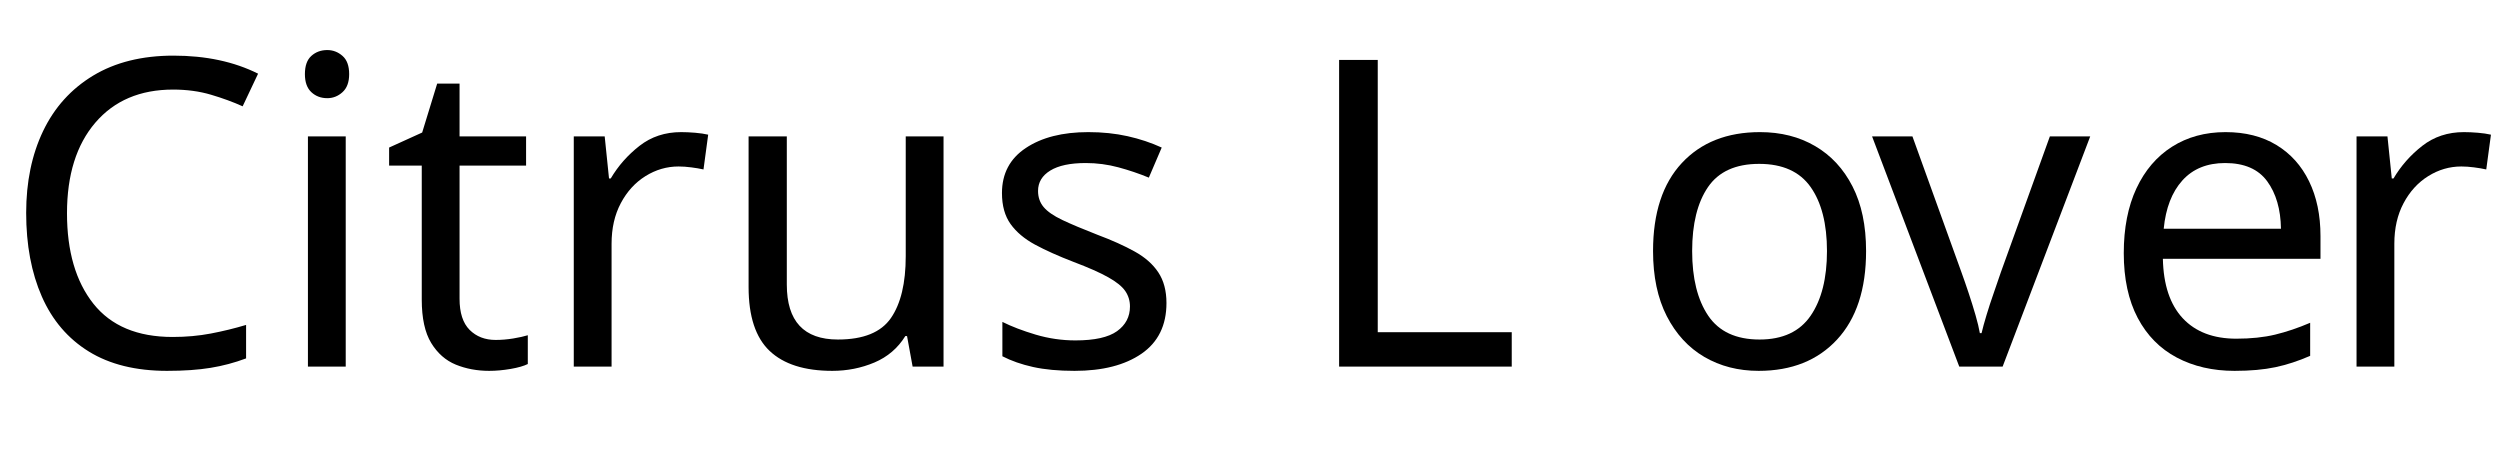
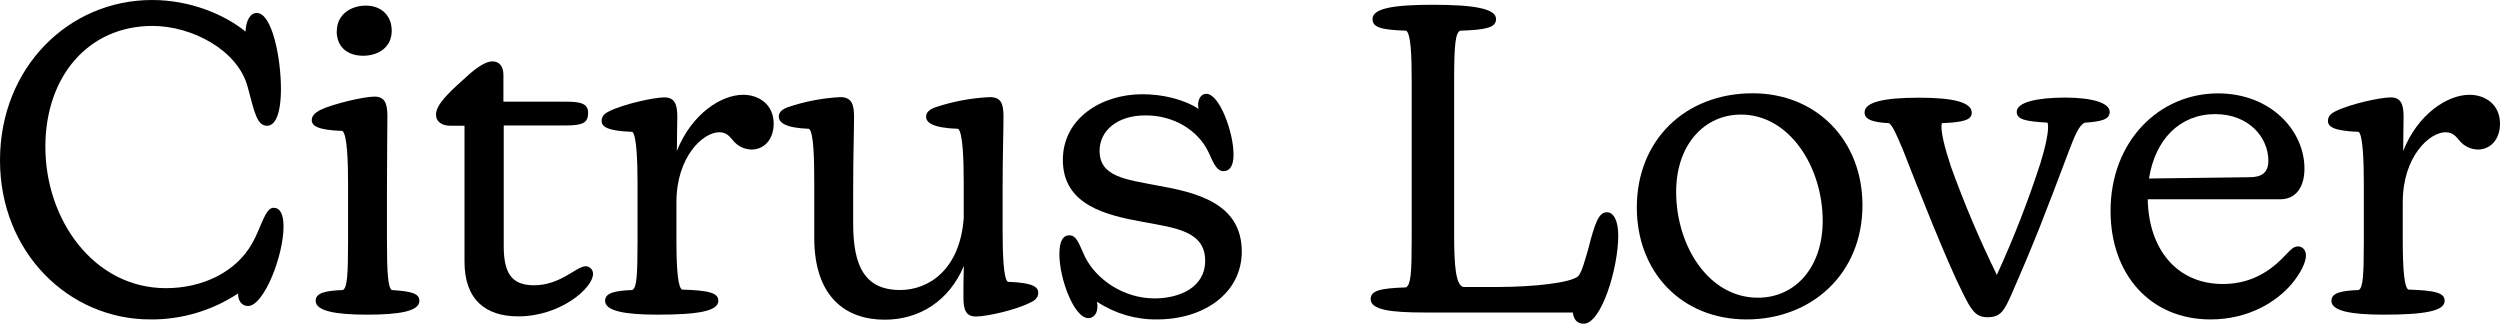
- <svg xmlns="http://www.w3.org/2000/svg" viewBox="0 0 749.22 138.82">
-   <defs>
-     <style>.cls-1{font-size:128.71px;font-family:KansasNew-Regular, KansasNew;}.cls-2{letter-spacing:-0.02em;}.cls-3{letter-spacing:-0.02em;}.cls-4{letter-spacing:0em;}.cls-5{letter-spacing:-0.02em;}</style>
-   </defs>
+ <svg xmlns="http://www.w3.org/2000/svg" viewBox="0 0 744.46 96.4">
  <g id="Layer_2" data-name="Layer 2">
    <g id="Layer_1-2" data-name="Layer 1">
-       <text class="cls-1" transform="translate(0 109.86)">Citrus L<tspan class="cls-2" x="488.32" y="0">o</tspan>
-         <tspan class="cls-3" x="561.04" y="0">v</tspan>
-         <tspan class="cls-4" x="629.39" y="0">e</tspan>
-         <tspan class="cls-5" x="695.29" y="0">r</tspan>
-       </text>
+       <path d="M84.43,67.44c0,8.88-5.92,23.68-10.55,23.68-1.8,0-3-1.41-3-3.73a46.59,46.59,0,0,1-26.13,7.73C20.46,95.12,0,75.17,0,47.75,0,20.08,20.46,0,45.31,0,56.5,0,66.8,4.25,73.11,9.4c.12-3.22,1.41-5.54,3.34-5.54,4.64,0,7.21,13.64,7.21,22.52,0,7.86-1.8,11.07-4.12,11.07-3,0-3.73-3.86-5.79-11.58C70.79,14.8,57,7.72,45.43,7.72c-19.17,0-31.92,15.06-31.92,36,0,21.75,14.42,42.09,35.91,42.09,10.69,0,20.73-4.64,25.62-13.26,2.7-4.63,3.86-10.68,6.43-10.68C83.4,61.91,84.43,63.71,84.43,67.44Z" />
+       <path d="M94,89.58c0-2.32,2.7-3,8.11-3.22,1.28-.64,1.54-4.37,1.54-14.8v-17c0-6.43-.26-14.41-1.67-15.57-7.47-.26-9.14-1.55-9.14-3.22,0-1.16.77-2.06,2.44-3,4.12-1.93,13.13-4,16.22-4s3.86,2.06,3.86,5.79c0,4.51-.13,12.1-.13,22V71.56c0,9.27.26,14,1.42,14.8,5.53.39,8.24.9,8.24,3.22,0,3.09-5.92,4.12-15.58,4.12S94,92.54,94,89.58Zm6.3-80.31c0-5,4.25-7.6,8.63-7.6,4.63,0,7.72,3,7.72,7.47,0,5.15-4.25,7.46-8.49,7.46C103.35,16.6,100.26,13.9,100.26,9.27Z" />
+       <path d="M176.59,81.6c0,4.12-9.65,12.61-22.27,12.61-9.78,0-16-5-16-16.34V37.45h-4.12c-2.57,0-4.37-1.15-4.37-3.34,0-2.83,3.6-6.31,7.59-9.91,3.22-3,6.57-5.92,9.27-5.92,1.93,0,3.22,1.41,3.22,4v8h18.66c4.25,0,6.56.51,6.56,3.34s-1.41,3.74-6.56,3.74H150V73.24c0,7.85,2.18,11.71,9,11.71,8,0,12.61-5.67,15.44-5.67A2.21,2.21,0,0,1,176.59,81.6Z" />
+       <path d="M230.39,36.81c0,4.89-3,7.72-6.56,7.72a7.19,7.19,0,0,1-5.54-2.7c-1-1.16-1.93-2.45-4.12-2.45-4.76,0-12.74,7.21-12.74,20.86V71.56c0,9.14.51,14,1.67,14.67,8.11.26,10.81,1,10.81,3.35,0,3.09-6.17,4.12-18.14,4.12-10,0-15.58-1.16-15.58-4.12,0-2.32,2.71-3,8.11-3.22,1.29-.64,1.55-4.12,1.55-14.8V54.7c0-6.31-.26-14.41-1.55-15.44-7.46-.26-9.14-1.55-9.14-3.22,0-1.29.65-2.19,2.45-3C185.73,31,194.74,29,197.83,29s3.86,2.06,3.86,5.79c0,2.45-.13,5.92-.13,10.17,4.37-11.07,13.26-16.73,19.69-16.73C226,28.19,230.39,31.15,230.39,36.81Z" />
+       <path d="M309.16,87.14c0,1.15-.52,2.18-2.45,3-4.24,2.18-12.87,4.11-16.09,4.11-3,0-3.73-2-3.73-5.79,0-2.31,0-5.4.13-9.26-4.38,10.42-13.26,16-23.55,16-11.33,0-21-6.44-21-24.46V54.06c0-6.18-.13-14.68-1.55-15.7-6.95-.26-9-1.81-9-3.61,0-1.29.9-2.19,2.71-2.83a57.79,57.79,0,0,1,15.57-3c3.35,0,4.12,2.06,4.12,5.79,0,4.51-.26,11.84-.26,21.62V66.54c0,12.36,3.22,19.82,14,19.82,8.37,0,17.76-5.92,18.92-21.36V54.06c0-6.31-.26-14.68-1.67-15.7-7.47-.26-9.53-1.81-9.53-3.61,0-1.29,1-2.19,2.83-2.83a60.47,60.47,0,0,1,16.09-3c3.35,0,4.12,1.8,4.12,5.79,0,4.51-.26,12.1-.26,21.75V68.6c0,7,.26,14.42,1.55,15.32C307.61,84.17,309.16,85.46,309.16,87.14Z" />
+       <path d="M369.78,74.91c0,12.23-11.07,20.21-25.23,20.21a31.55,31.55,0,0,1-17.89-5.28,6.17,6.17,0,0,1,.13,1.54c0,1.68-.9,3.35-2.7,3.35-4.25,0-8.62-11.71-8.62-19,0-4.12,1.15-5.66,3-5.66,2.31,0,3,3.09,4.63,6.43,3.35,6.7,11.45,12.36,20.72,12.36,7.34,0,15.06-3.22,15.06-11.2,0-8.88-8.88-9.78-18.53-11.58C329.5,64.1,316.5,61.14,316.5,47.62c0-12.35,11.45-19.56,23.68-19.56,5.79,0,12.23,1.41,16.73,4.37a4.29,4.29,0,0,1-.13-1.28c0-1.68.9-3.22,2.45-3.22,3.86,0,8.1,11.33,8.1,18.15,0,3.47-1.28,4.89-2.95,4.89-1.94,0-2.84-1.93-4.51-5.66-3.09-6.57-10.55-11.07-18.92-10.94-8,0-13.51,4.37-13.51,10.55,0,7.72,7.72,8.49,17.11,10.3C356,57.28,369.78,60.36,369.78,74.91Z" />
+       <path d="M481.89,70.15c0,9.65-5,26.25-10.3,26.25-1.93,0-3-1.28-3.22-3.34h-44c-10.29,0-16.21-.78-16.21-4,0-2.58,3-3.22,10.55-3.48,1.42-.9,1.67-4.25,1.67-14.67V24.2c0-7.73-.25-14.29-1.67-15.06-7.21-.26-10-.9-10-3.48,0-3.21,6.44-4.24,18-4.24,12.23,0,18.79,1.15,18.79,4.24,0,2.58-3,3.22-10.68,3.48-1.42.64-1.8,4.12-1.8,15.06V69.89c0,9.39.51,14.93,2.7,15.57h10.17c11.07,0,22-1.29,24.07-3.22,1.16-1.28,2.06-5,3-8.1,1.93-7.6,3.09-10.94,5.53-10.94C480.6,63.2,481.89,65.9,481.89,70.15Z" />
+       <path d="M487.42,61.78c0-20.08,14.42-34,34.5-34,19,0,32.69,14,32.69,33.34,0,20.46-15.19,34-34.5,34S487.42,81.09,487.42,61.78Zm55.35,4c0-16.09-9.91-31.66-24.33-31.66-10.94,0-19.31,9-19.31,23,0,16.09,9.66,31.53,24.33,31.53C534.53,88.68,542.77,79.67,542.77,65.77Z" />
+       <path d="M628.23,33.33c0,2.32-2.57,2.84-7.47,3.22-1.8.9-3,4-5,9.27-6.56,17.38-9.78,25.87-16.6,41.44-2.32,5.28-3.35,7.21-7.34,7.21-3.6,0-4.89-2.31-7.33-7.21C579.83,78.13,571,55.73,566.58,44.4c-2.19-5.14-2.83-6.56-4-7.72-4.76-.26-7.34-1-7.34-3.22,0-3,5.54-4.37,16.22-4.37,10.42,0,15.7,1.41,15.7,4.5,0,2.19-2.7,2.83-8.88,3.09-.64,1.8.9,7.6,2.7,13a318,318,0,0,0,13.65,32.18,305.88,305.88,0,0,0,13-33.34c1.28-4.12,2.83-10.42,2.06-12-6.44-.38-9.14-.9-9.14-3.22,0-2.83,5.92-4.24,14.54-4.24C623.08,29.09,628.23,30.63,628.23,33.33Z" />
+       <path d="M686.67,76.07c0,2.06-1.55,5.27-4.25,8.49-4.51,5.28-12.74,10.56-24.2,10.56-17.76,0-29.73-13.26-29.73-32.31,0-20.72,14.41-35,32-35,15.7,0,25.74,11.07,25.74,22.4,0,5.53-2.57,9.13-7.21,9.13H639.56c.26,14.81,8.62,25.23,22.39,25.23,9.53,0,15.32-5,19-9,1.29-1.29,2.06-2.19,3.35-2.19S686.67,74.39,686.67,76.07ZM639.94,53.16l30-.39c3.61,0,5.54-1.42,5.54-4.89,0-7.08-5.92-13.9-15.83-13.9C649.08,34,641.75,41.57,639.94,53.16Z" />
+       <path d="M744.46,36.81c0,4.89-3,7.72-6.57,7.72a7.19,7.19,0,0,1-5.53-2.7c-1-1.16-1.93-2.45-4.12-2.45-4.76,0-12.74,7.21-12.74,20.86V71.56c0,9.14.51,14,1.67,14.67,8.11.26,10.81,1,10.81,3.35,0,3.09-6.18,4.12-18.15,4.12-10,0-15.57-1.16-15.57-4.12,0-2.32,2.7-3,8.11-3.22,1.29-.64,1.54-4.12,1.54-14.8V54.7c0-6.31-.25-14.41-1.54-15.44-7.47-.26-9.14-1.55-9.14-3.22,0-1.29.65-2.19,2.45-3C699.79,31,708.8,29,711.89,29s3.86,2.06,3.86,5.79c0,2.45-.12,5.92-.12,10.17,4.37-11.07,13.25-16.73,19.69-16.73C740.08,28.19,744.46,31.15,744.46,36.81Z" />
    </g>
  </g>
</svg>
